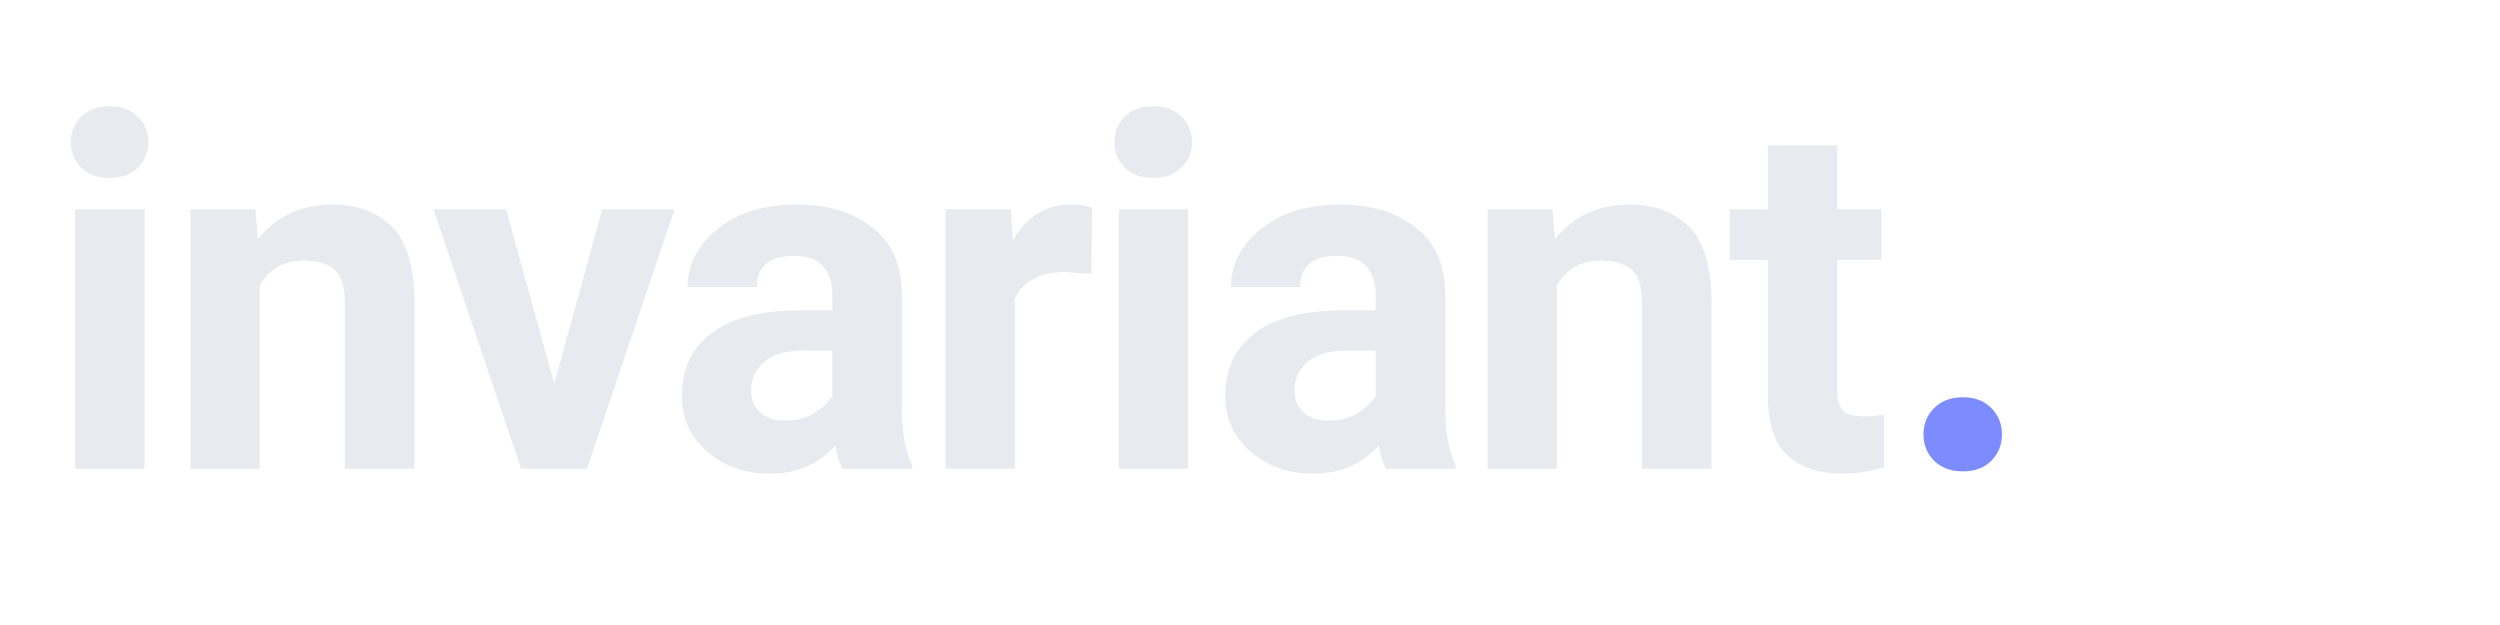
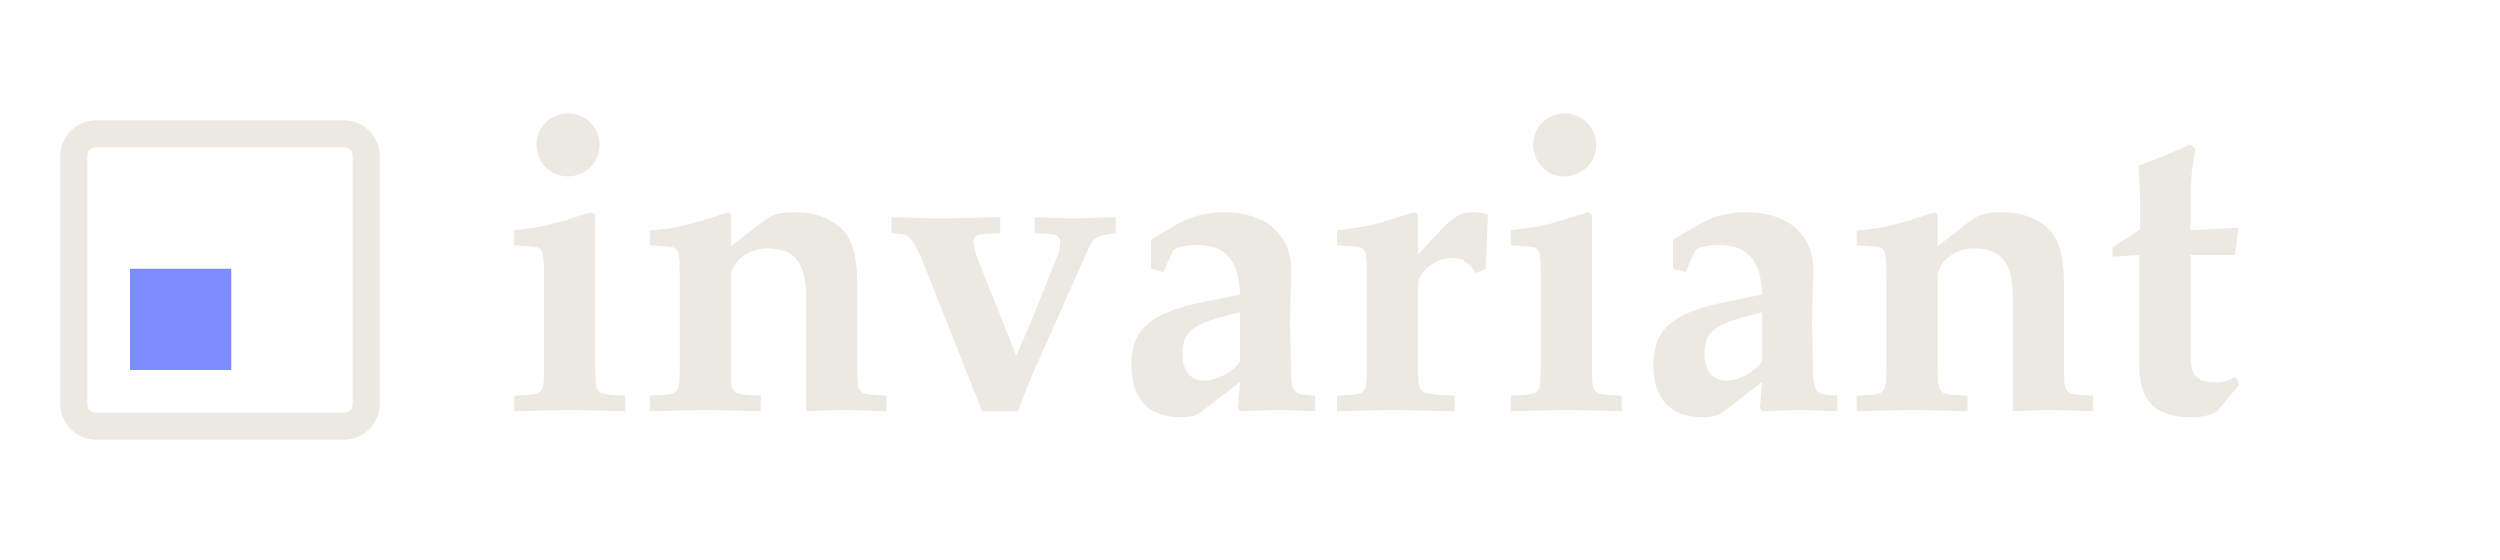
- <svg xmlns="http://www.w3.org/2000/svg" viewBox="0 0 224 56" width="448" height="112" role="img" aria-label="Invariant">
-   <text x="4" y="42" font-family="system-ui, -apple-system, 'Segoe UI', Roboto, sans-serif" font-size="44" font-weight="700" letter-spacing="-0.88" textLength="214" lengthAdjust="spacingAndGlyphs" fill="#e8eaf0">invariant<tspan fill="#7c8cff">.</tspan>
-   </text>
+ <svg xmlns="http://www.w3.org/2000/svg" viewBox="0 0 250 56" width="500" height="112" role="img" aria-label="Invariant">
+   <g transform="translate(4 10) scale(1.125)">
+     <rect x="3" y="3" width="26" height="26" rx="2" fill="none" stroke="#ece9e2" stroke-width="2.4" />
+     <rect x="8" y="15" width="9" height="9" fill="#7c8cff" />
+   </g>
+   <text x="50" y="41" font-family="'Iowan Old Style','Palatino Linotype',Palatino,Georgia,serif" font-size="42" font-weight="600" textLength="192" lengthAdjust="spacing" fill="#ece9e2">invariant</text>
</svg>
